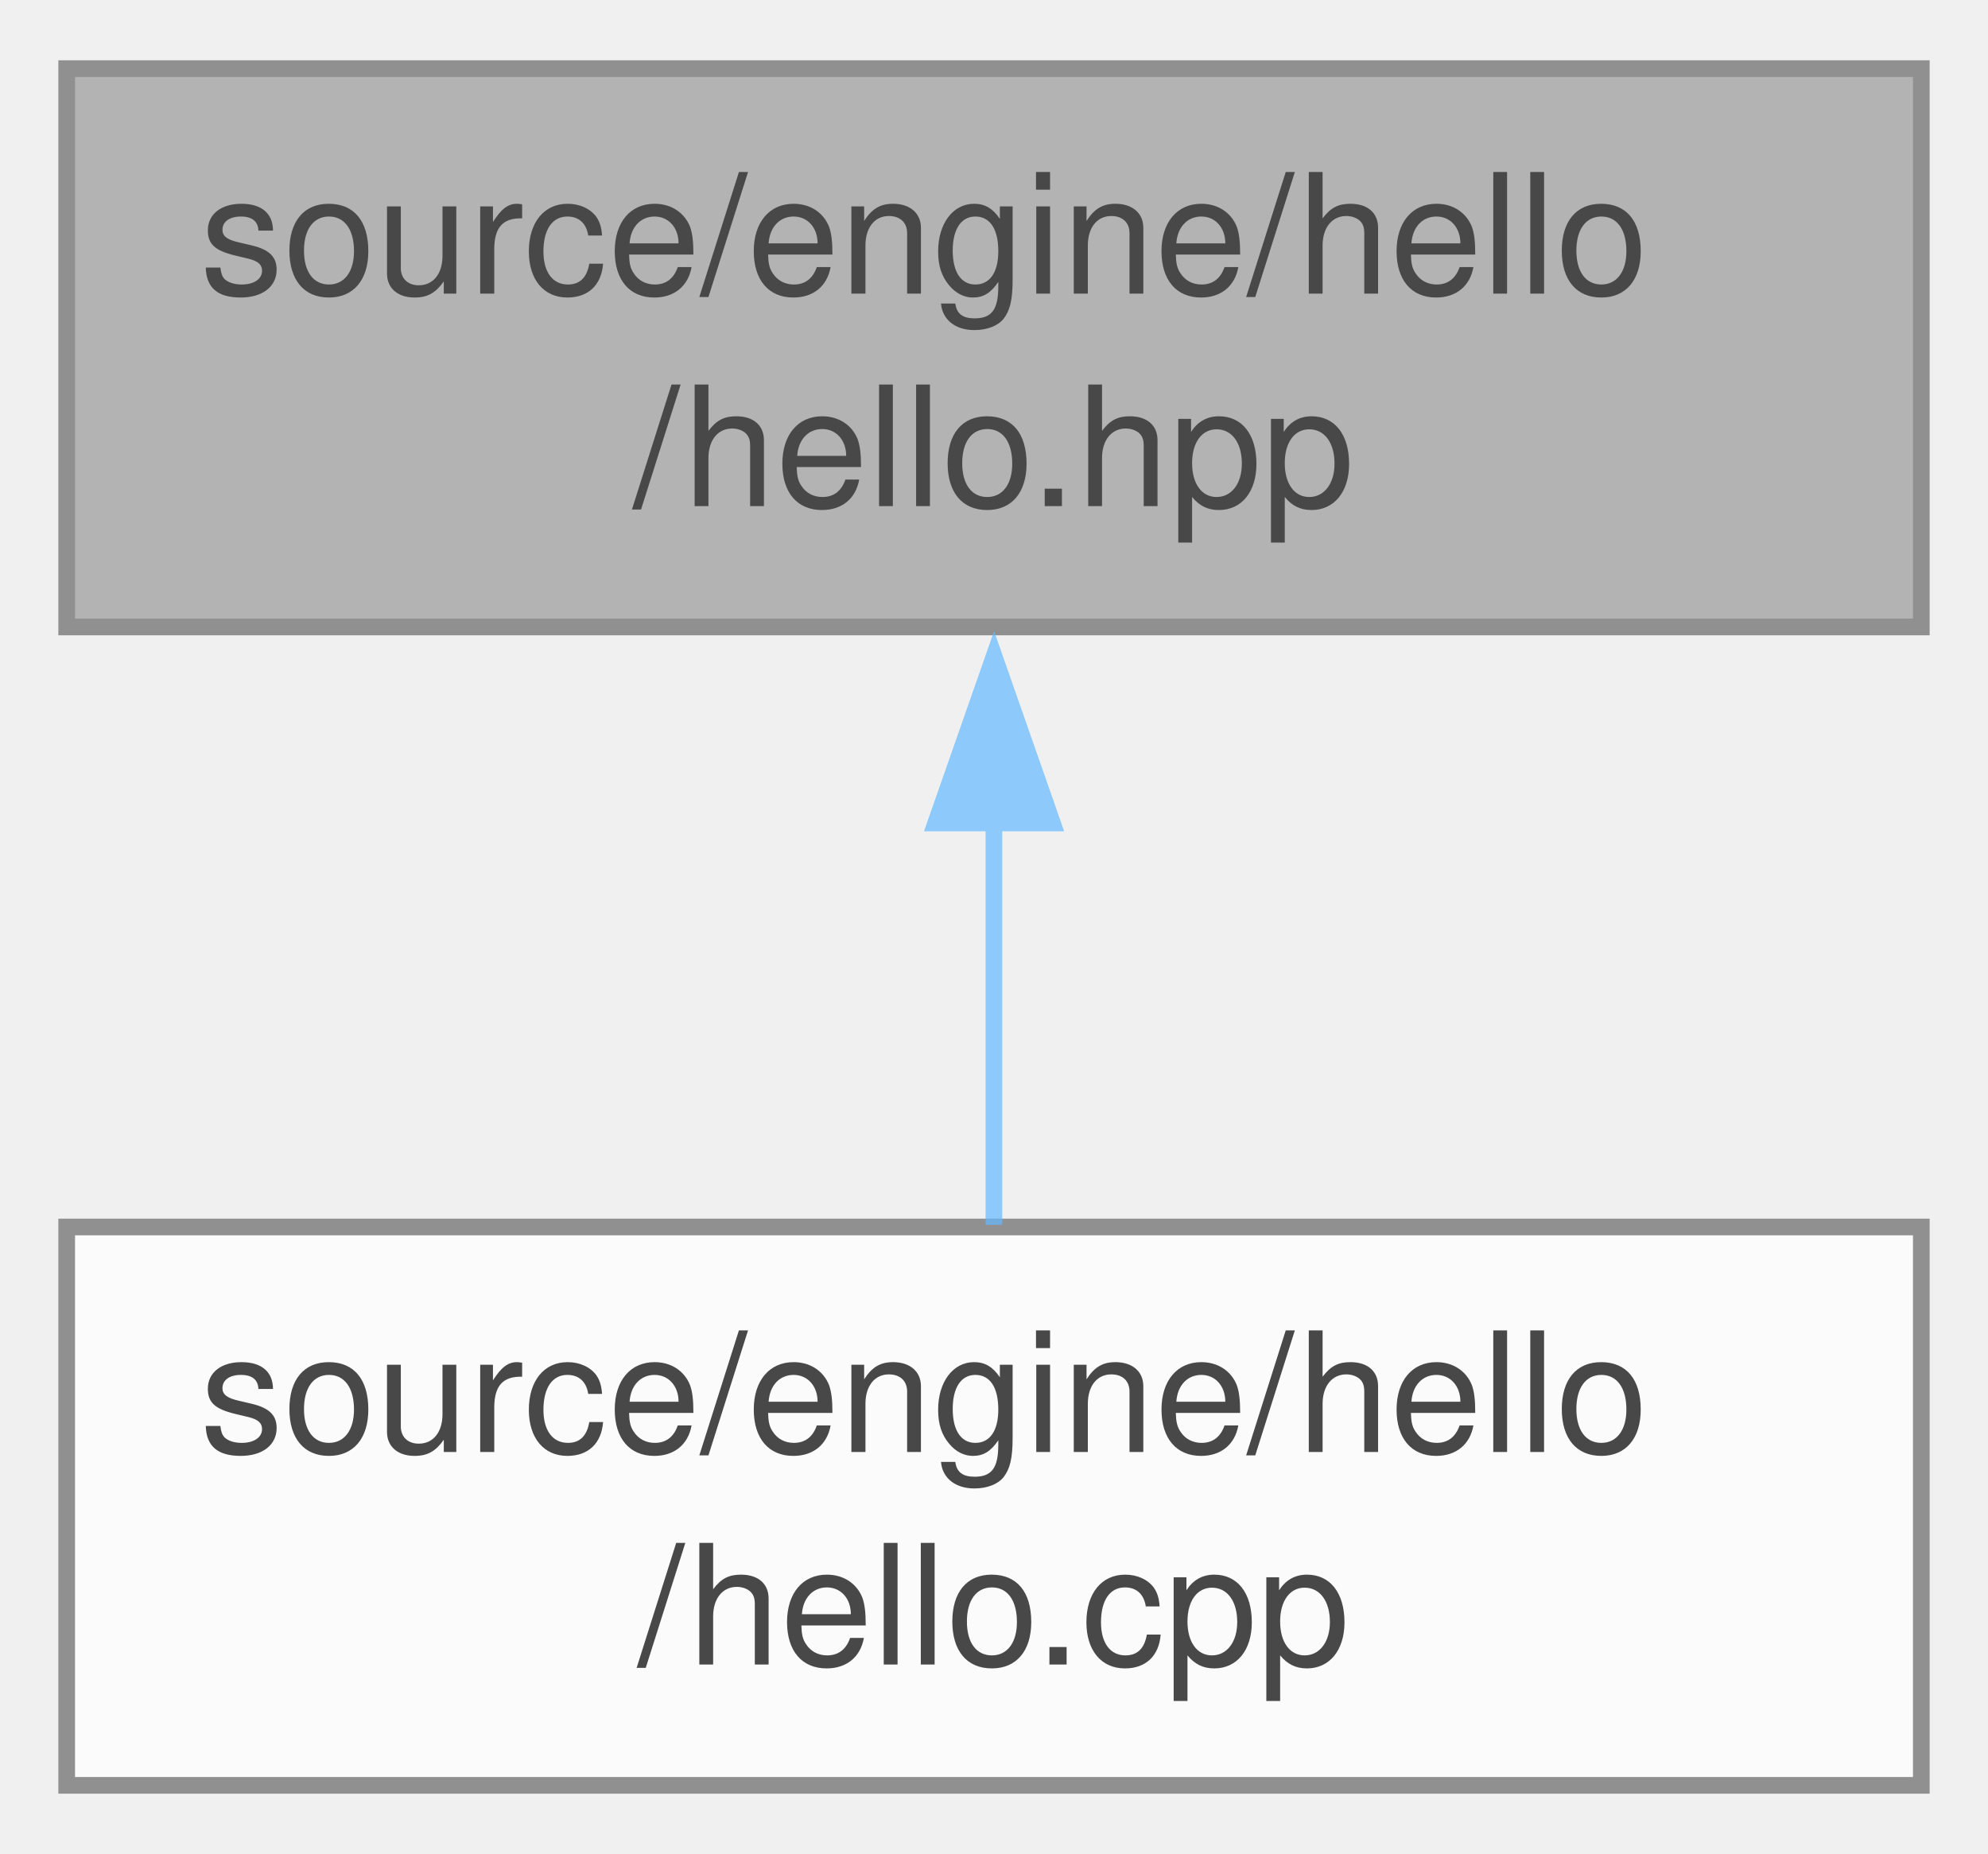
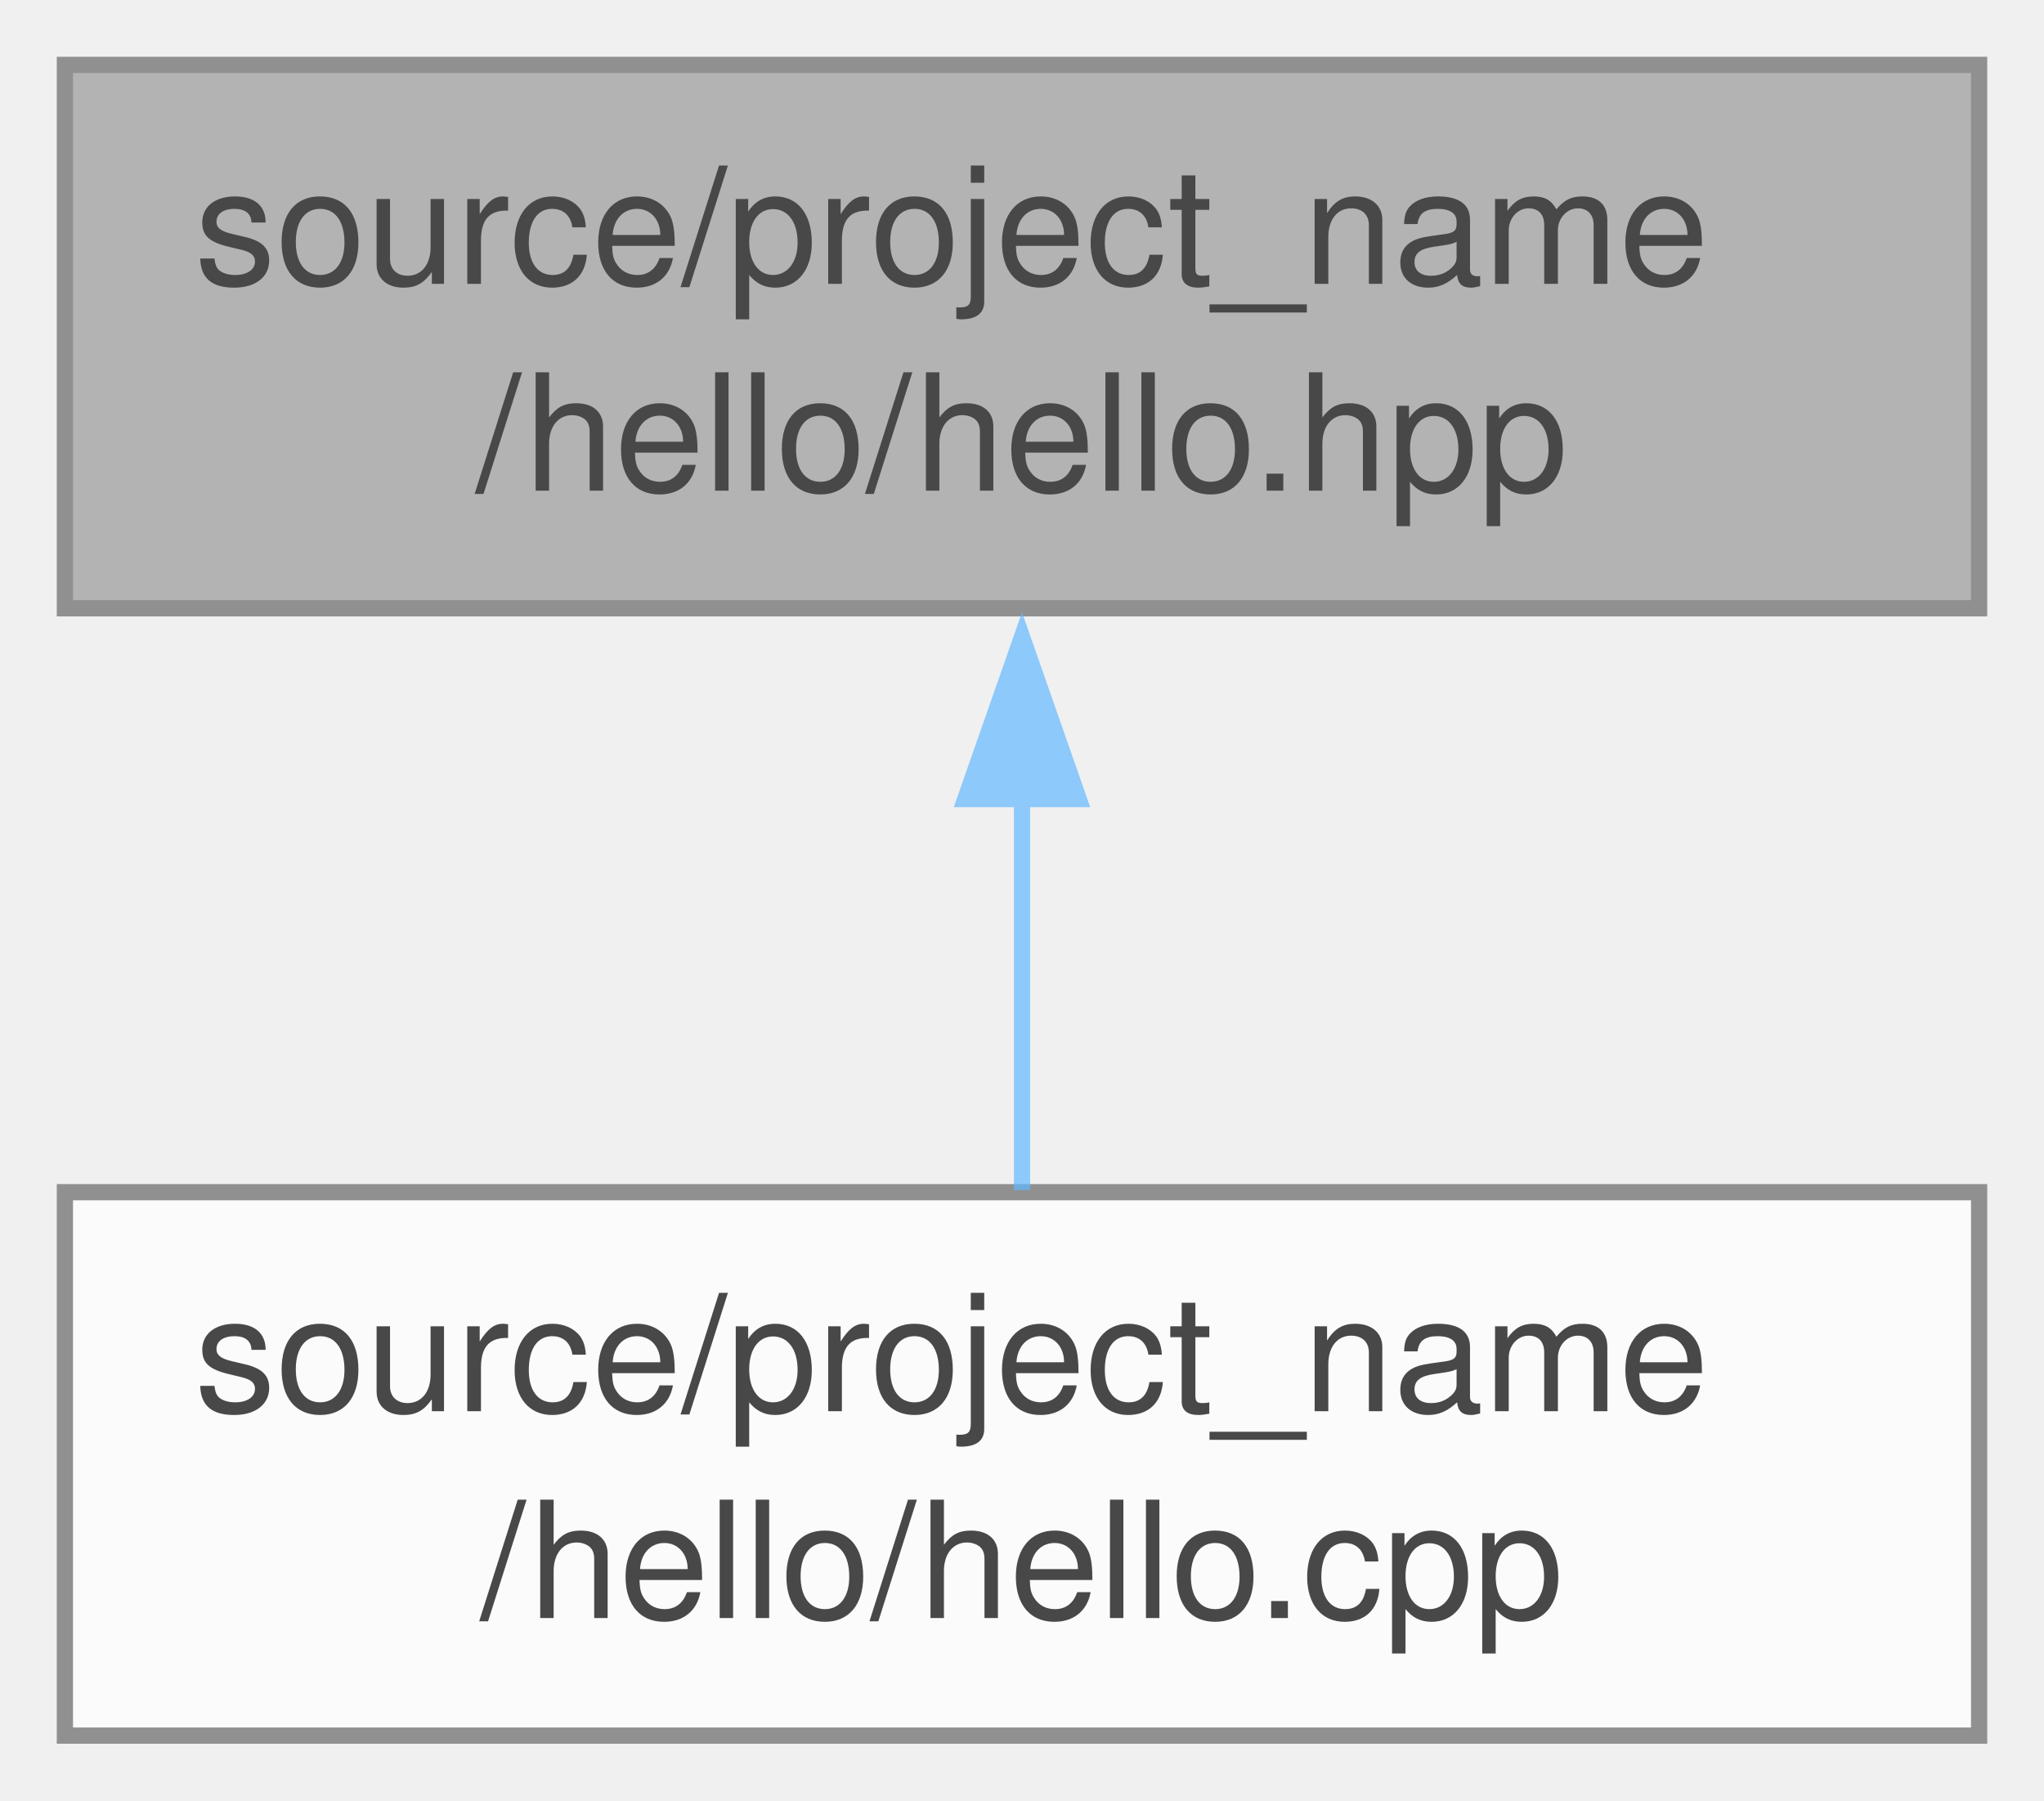
- <svg xmlns="http://www.w3.org/2000/svg" xmlns:xlink="http://www.w3.org/1999/xlink" width="119pt" height="111pt" viewBox="0.00 0.00 119.25 111.00">
+ <svg xmlns="http://www.w3.org/2000/svg" xmlns:xlink="http://www.w3.org/1999/xlink" width="126pt" height="111pt" viewBox="0.00 0.00 126.00 111.00">
  <svg id="main" version="1.1" xml:space="preserve">
    <style type="text/css">
.node, .edge {opacity: 0.7;}
.node.selected, .edge.selected {opacity: 1;}
.edge:hover path { stroke: red; }
.edge:hover polygon { stroke: red; fill: red; }
</style>
    <svg id="graph" class="graph">
      <g id="graph0" class="graph" transform="scale(1 1) rotate(0) translate(4 107)">
        <g id="Node000001" class="node">
          <g id="a_Node000001">
            <a xlink:title="Core engine functionality for greeting the user.">
-               <polygon fill="#999999" stroke="#666666" points="111.25,-103 0,-103 0,-69.5 111.25,-69.5 111.25,-103" />
-               <text text-anchor="start" x="8" y="-89.5" font-family="Helvetica,sans-Serif" font-size="10.00">source/engine/hello</text>
-               <text text-anchor="middle" x="55.62" y="-76.75" font-family="Helvetica,sans-Serif" font-size="10.00">/hello.hpp</text>
+               <polygon fill="#999999" stroke="#666666" points="118,-103 0,-103 0,-69.5 118,-69.5 118,-103" />
+               <text text-anchor="start" x="8" y="-89.5" font-family="Helvetica,sans-Serif" font-size="10.00">source/project_name</text>
+               <text text-anchor="middle" x="59" y="-76.75" font-family="Helvetica,sans-Serif" font-size="10.00">/hello/hello.hpp</text>
            </a>
          </g>
        </g>
        <g id="Node000002" class="node">
          <g id="a_Node000002">
            <a xlink:href="hello_8cpp.html" target="_top" xlink:title=" ">
-               <polygon fill="white" stroke="#666666" points="111.25,-33.5 0,-33.5 0,0 111.25,0 111.25,-33.5" />
-               <text text-anchor="start" x="8" y="-20" font-family="Helvetica,sans-Serif" font-size="10.00">source/engine/hello</text>
-               <text text-anchor="middle" x="55.62" y="-7.25" font-family="Helvetica,sans-Serif" font-size="10.00">/hello.cpp</text>
+               <polygon fill="white" stroke="#666666" points="118,-33.5 0,-33.5 0,0 118,0 118,-33.5" />
+               <text text-anchor="start" x="8" y="-20" font-family="Helvetica,sans-Serif" font-size="10.00">source/project_name</text>
+               <text text-anchor="middle" x="59" y="-7.25" font-family="Helvetica,sans-Serif" font-size="10.00">/hello/hello.cpp</text>
            </a>
          </g>
        </g>
        <g id="edge1_Node000001_Node000002" class="edge">
          <g id="a_edge1_Node000001_Node000002">
            <a xlink:title=" ">
-               <path fill="none" stroke="#63b8ff" d="M55.62,-57.81C55.62,-49.59 55.62,-40.84 55.62,-33.63" />
-               <polygon fill="#63b8ff" stroke="#63b8ff" points="52.13,-57.74 55.63,-67.74 59.13,-57.74 52.13,-57.74" />
+               <path fill="none" stroke="#63b8ff" d="M59,-57.81C59,-49.59 59,-40.84 59,-33.63" />
+               <polygon fill="#63b8ff" stroke="#63b8ff" points="55.5,-57.74 59,-67.74 62.5,-57.74 55.5,-57.74" />
            </a>
          </g>
        </g>
      </g>
    </svg>
  </svg>
  <style type="text/css">

[data-mouse-over-selected='false'] { opacity: 0.7; }
[data-mouse-over-selected='true']  { opacity: 1.0; }

</style>
</svg>
